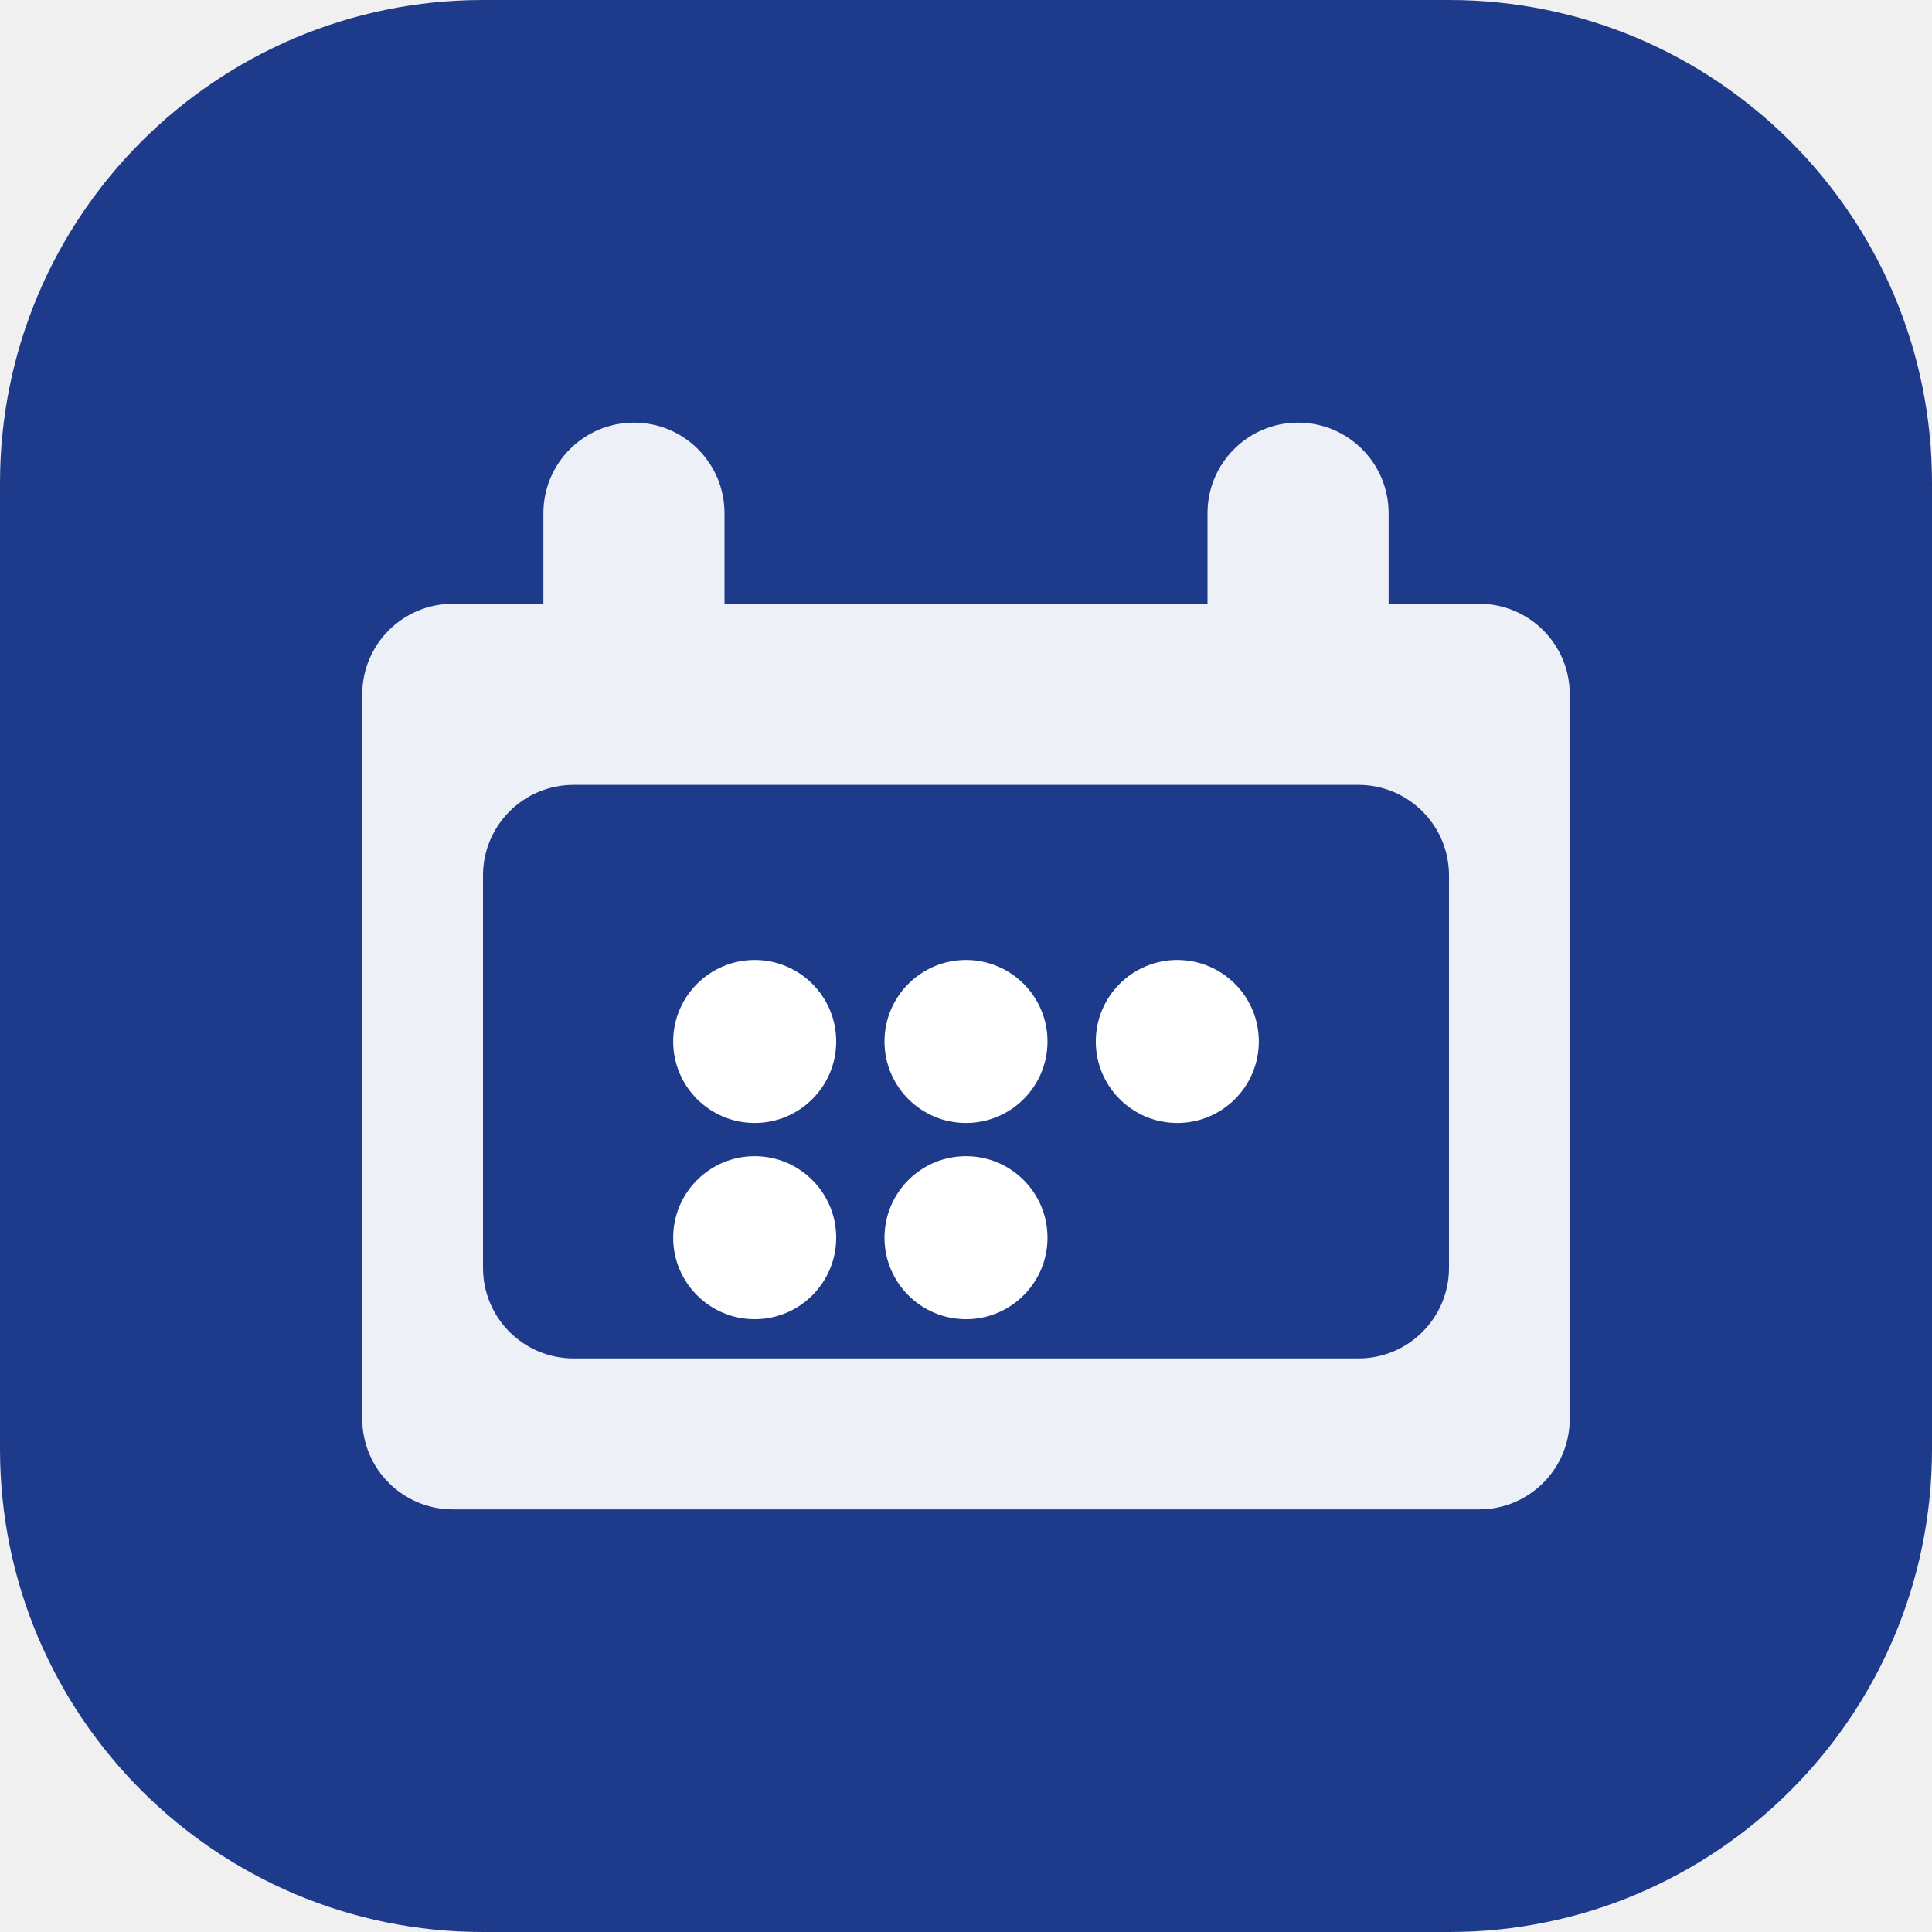
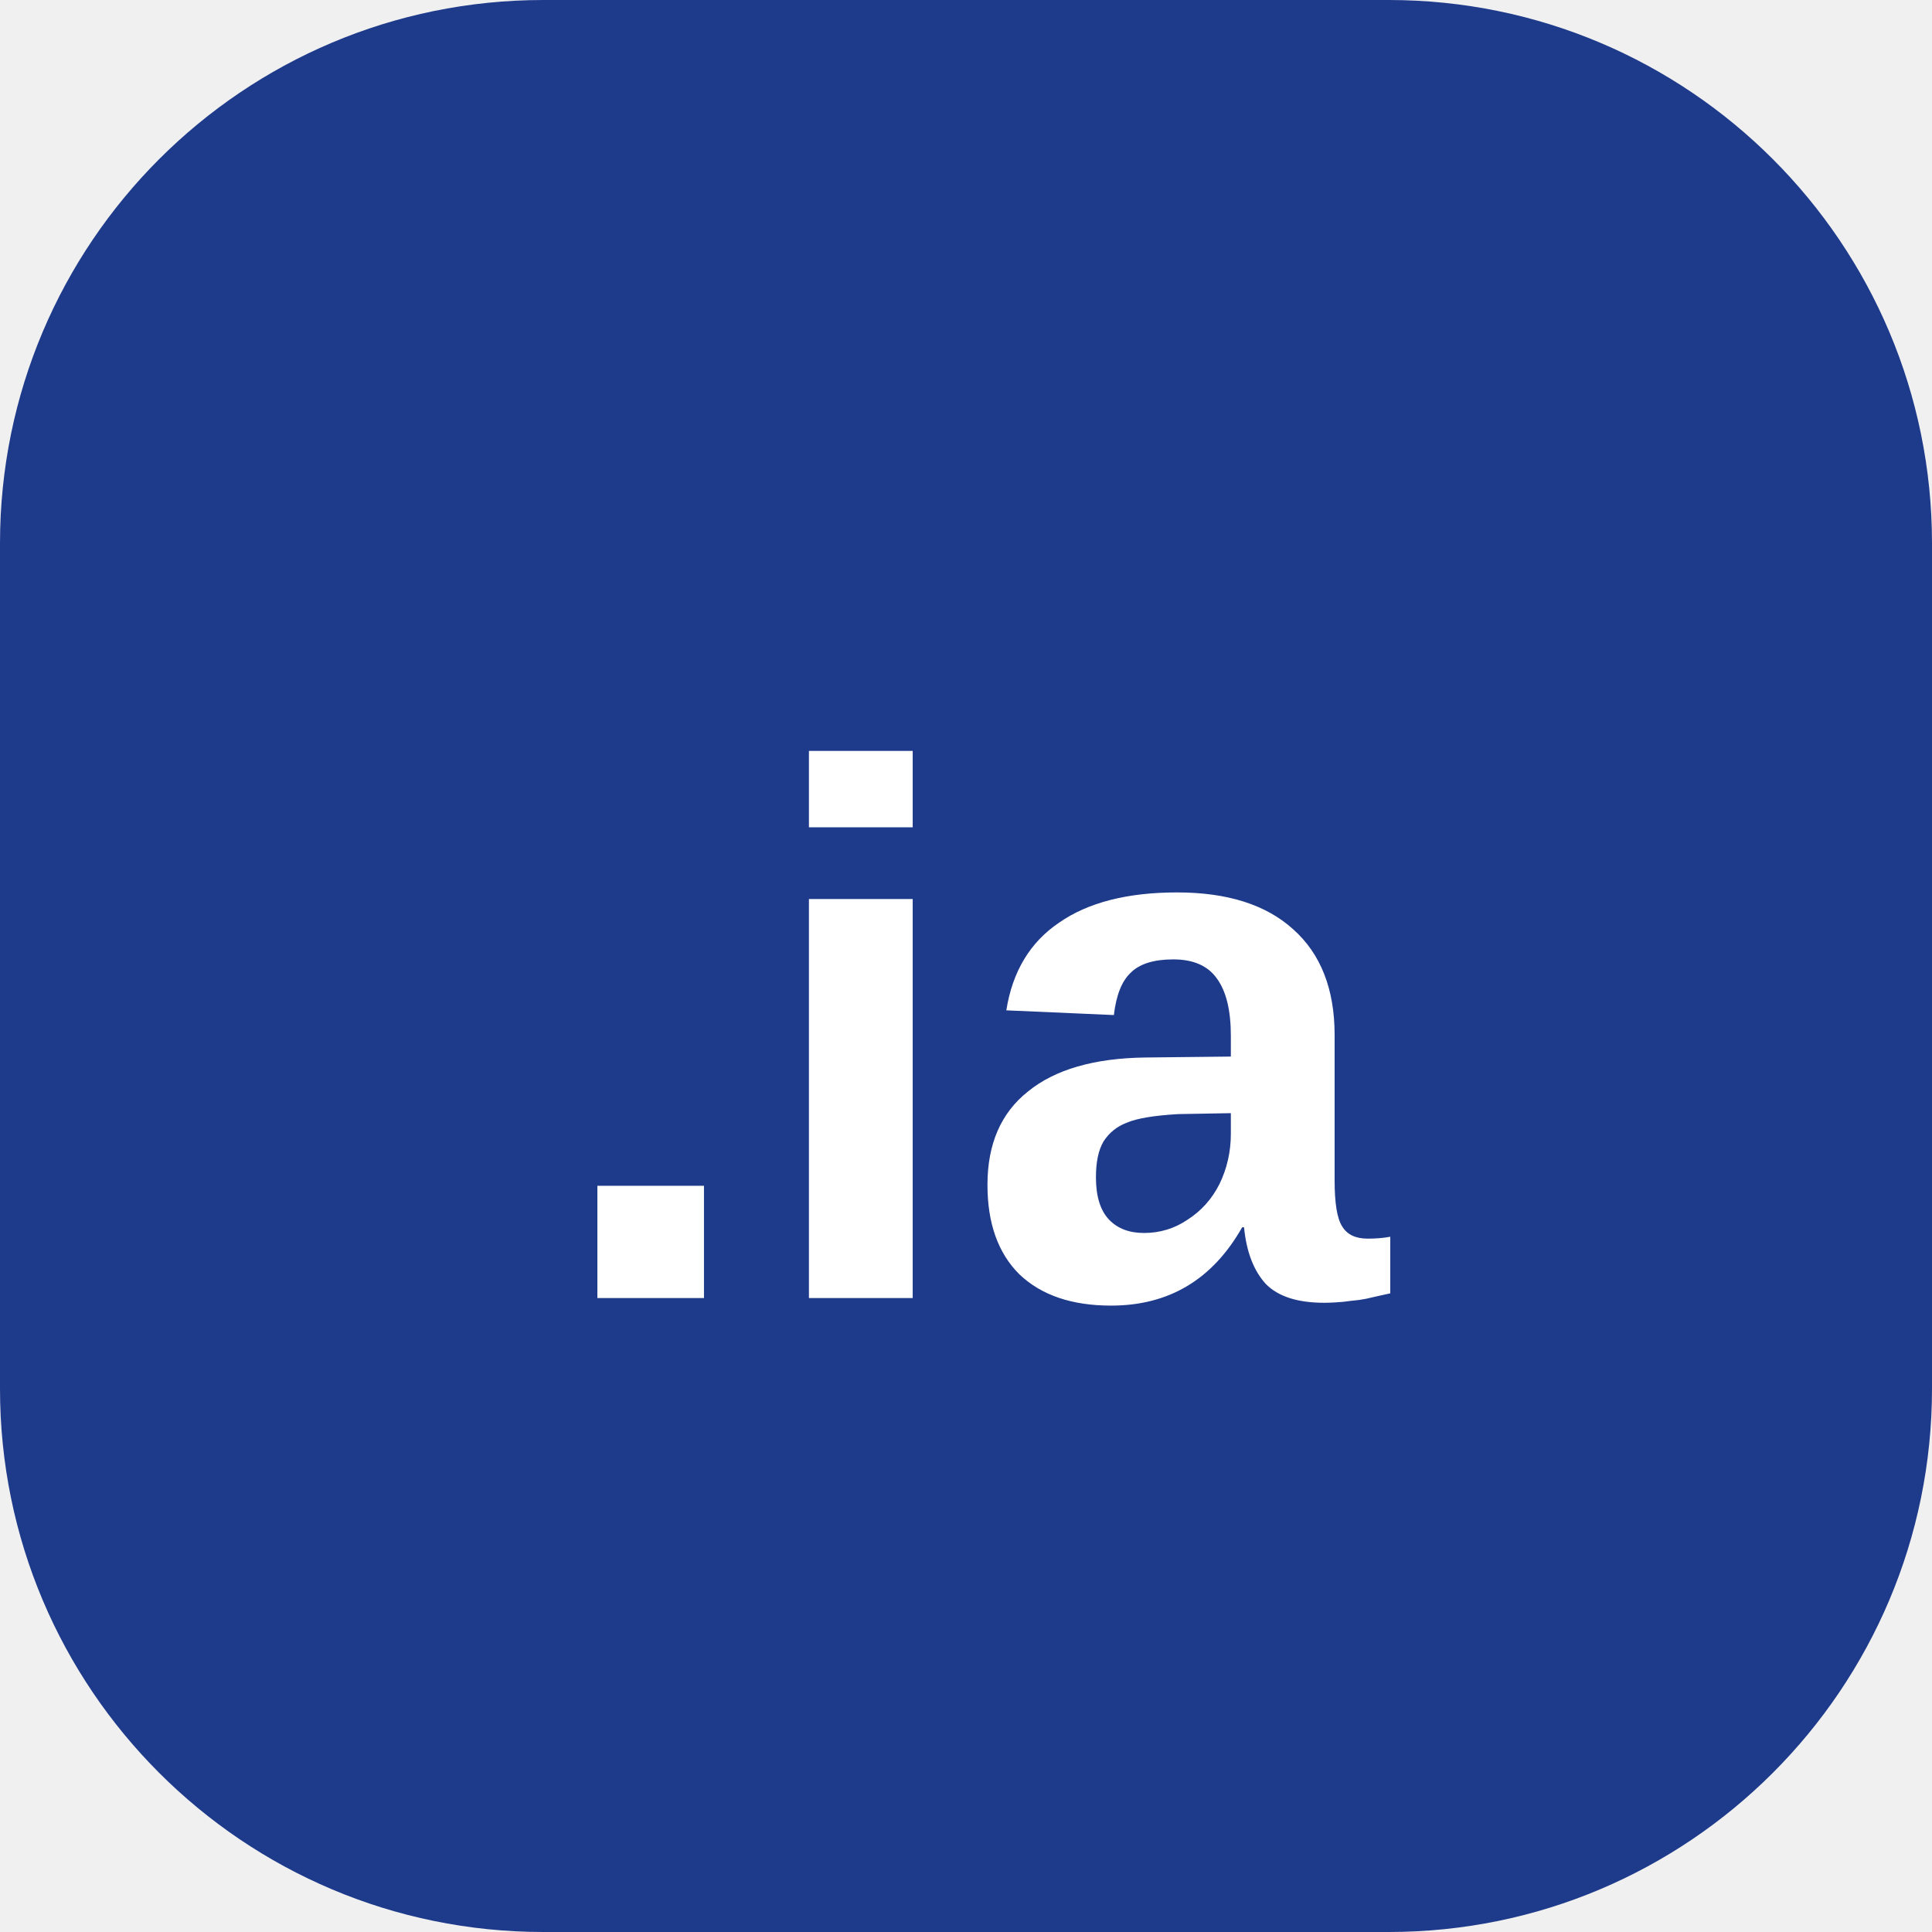
<svg xmlns="http://www.w3.org/2000/svg" width="32" height="32" viewBox="0 0 32 32">
-   <rect width="32" height="32" rx="8" fill="#1E3A8A" />
-   <path d="M9 8.5C9 7.672 9.672 7 10.5 7C11.328 7 12 7.672 12 8.5V10H20V8.5C20 7.672 20.672 7 21.5 7C22.328 7 23 7.672 23 8.5V10H24.5C25.328 10 26 10.672 26 11.5V23.5C26 24.328 25.328 25 24.5 25H7.5C6.672 25 6 24.328 6 23.5V11.5C6 10.672 6.672 10 7.5 10H9V8.5Z" fill="white" fill-opacity="0.92" />
-   <rect x="8" y="13" width="16" height="9.5" rx="1.5" fill="#1E3A8A" />
-   <circle cx="12.5" cy="17.25" r="1.35" fill="white" />
-   <circle cx="16" cy="17.25" r="1.35" fill="white" />
-   <circle cx="19.5" cy="17.25" r="1.35" fill="white" />
-   <circle cx="12.5" cy="20.5" r="1.35" fill="white" />
-   <circle cx="16" cy="20.5" r="1.35" fill="white" />
+   <rect width="32" height="32" rx="9" fill="#1E3A8A" />
+   <text x="16" y="21.5" text-anchor="middle" font-family="system-ui, -apple-system, Segoe UI, Arial, sans-serif" font-weight="700" font-size="12.5" fill="#FFFFFF">.ia</text>
</svg>
